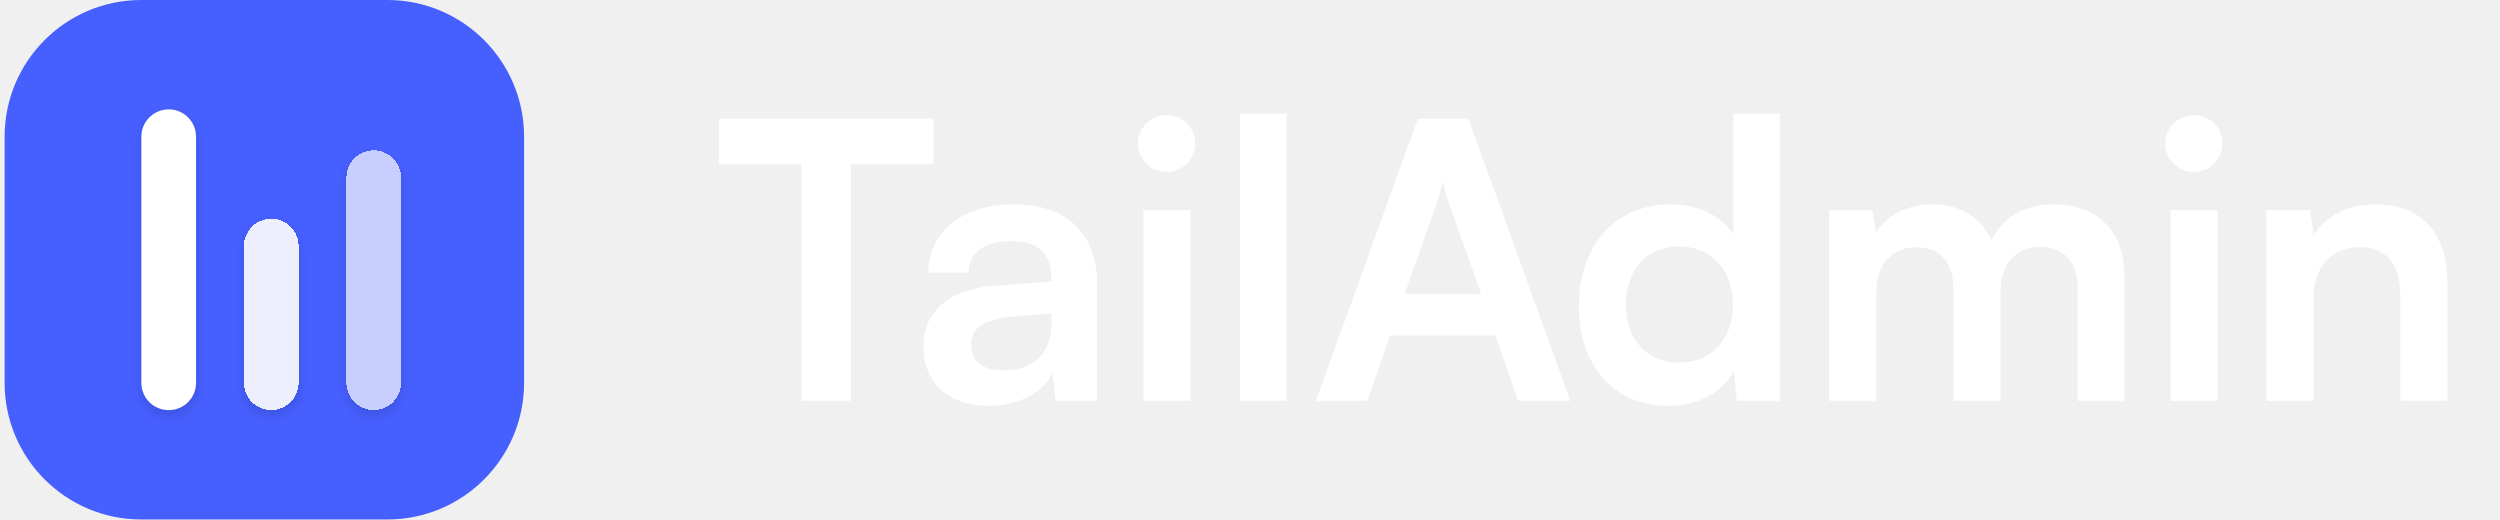
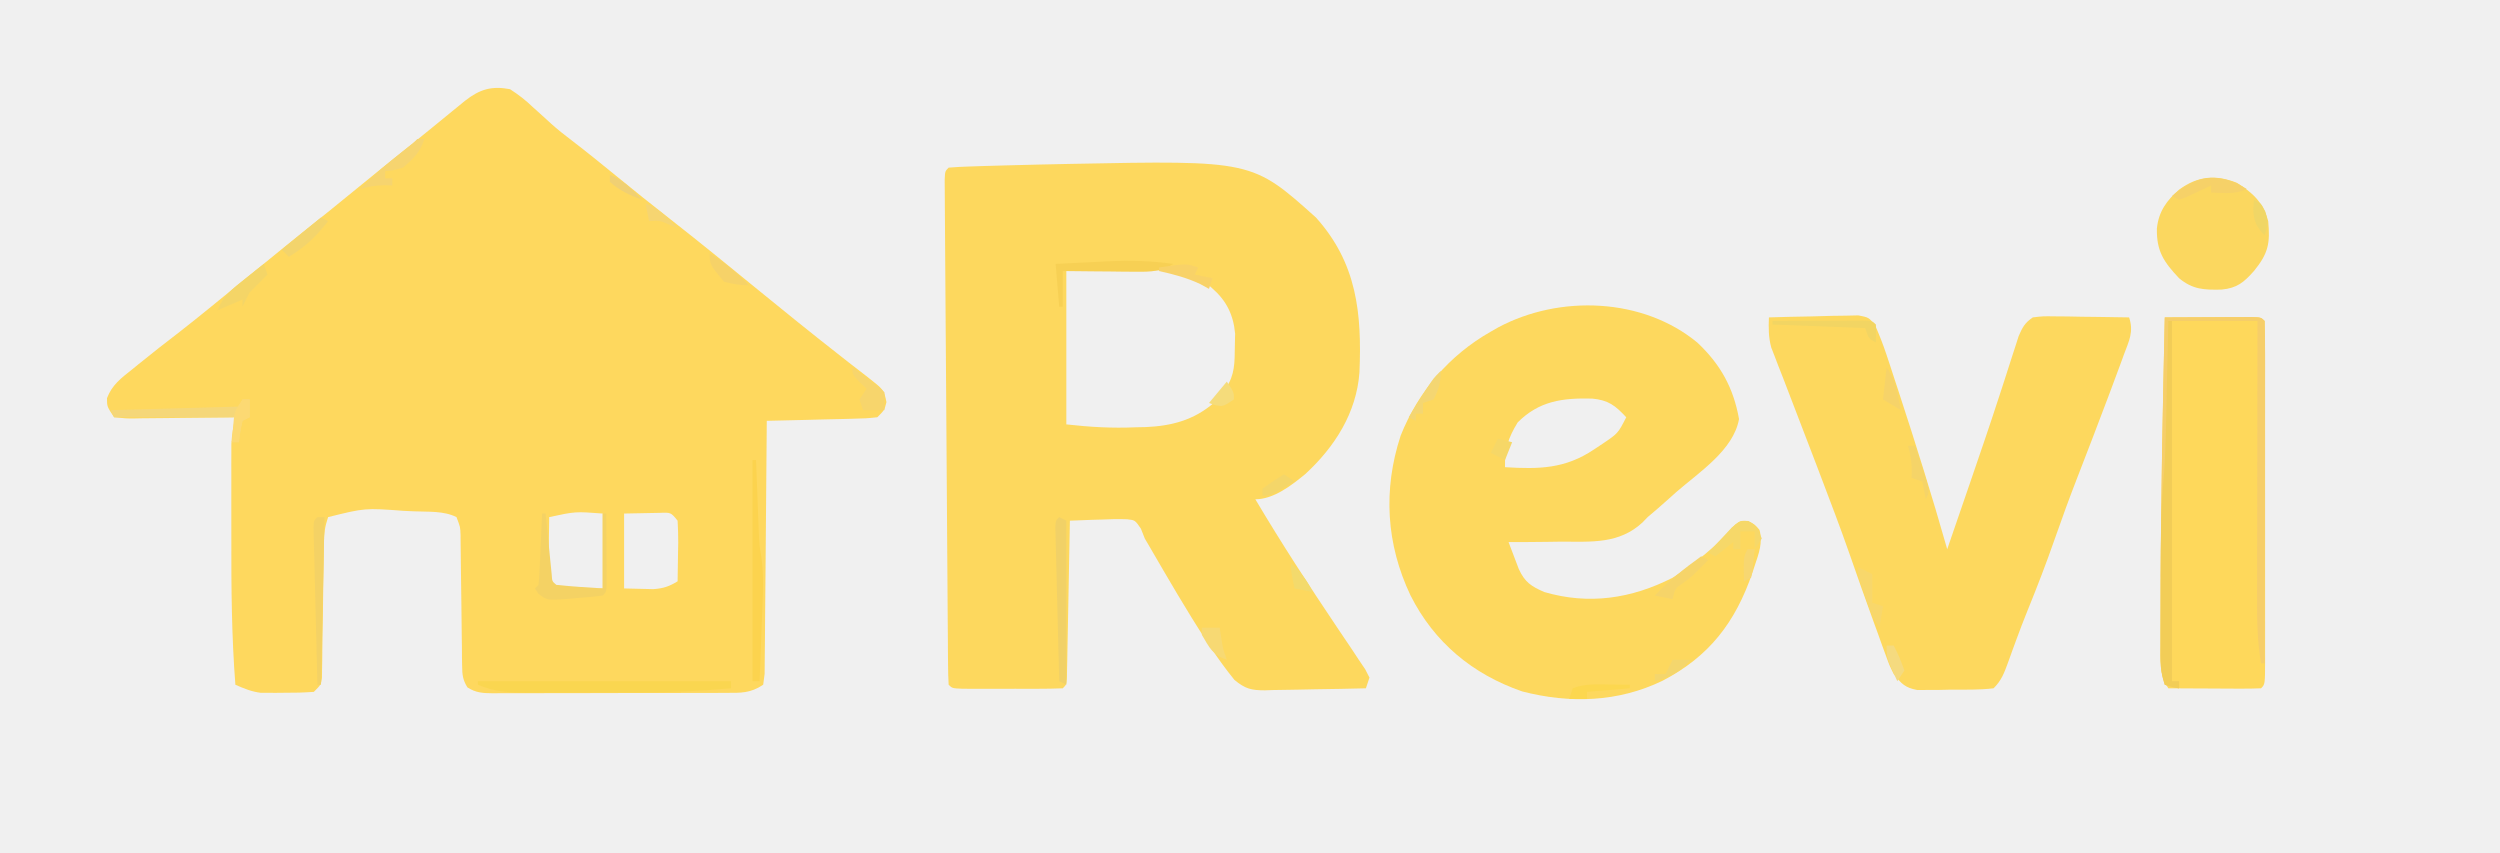
- <svg xmlns="http://www.w3.org/2000/svg" width="231" height="48" viewBox="0 0 231 48" fill="none">
-   <path d="M0.426 12.632C0.426 5.655 6.081 0 13.057 0H35.794C42.77 0 48.426 5.655 48.426 12.632V35.368C48.426 42.345 42.77 48 35.794 48H13.057C6.081 48 0.426 42.345 0.426 35.368V12.632Z" fill="#465FFF" />
-   <g filter="url(#filter0_d_3903_56743)">
-     <path d="M13.062 12.632C13.062 11.237 14.193 10.106 15.588 10.106C16.983 10.106 18.114 11.237 18.114 12.632V35.369C18.114 36.764 16.983 37.895 15.588 37.895C14.193 37.895 13.062 36.764 13.062 35.369V12.632Z" fill="white" />
-   </g>
-   <g filter="url(#filter1_d_3903_56743)">
-     <path d="M22.539 22.735C22.539 21.34 23.67 20.209 25.065 20.209C26.461 20.209 27.592 21.34 27.592 22.735V35.367C27.592 36.762 26.461 37.893 25.065 37.893C23.67 37.893 22.539 36.762 22.539 35.367V22.735Z" fill="white" fill-opacity="0.9" shape-rendering="crispEdges" />
-   </g>
-   <g filter="url(#filter2_d_3903_56743)">
-     <path d="M32.008 16.419C32.008 15.024 33.139 13.893 34.534 13.893C35.929 13.893 37.06 15.024 37.06 16.419V35.366C37.06 36.761 35.929 37.893 34.534 37.893C33.139 37.893 32.008 36.761 32.008 35.366V16.419Z" fill="white" fill-opacity="0.7" shape-rendering="crispEdges" />
-   </g>
-   <path d="M66.426 15.172H74.058V37.036H78.624V15.172H86.257V10.964H66.426V15.172Z" fill="white" />
-   <path d="M91.352 37.5C94.098 37.5 96.488 36.252 97.237 34.433L97.558 37.036H101.375V26.336C101.375 21.45 98.45 18.882 93.706 18.882C88.927 18.882 85.788 21.378 85.788 25.195H89.497C89.497 23.34 90.924 22.27 93.492 22.27C95.704 22.27 97.13 23.233 97.13 25.623V26.015L91.851 26.407C87.678 26.729 85.324 28.762 85.324 32.007C85.324 35.324 87.607 37.5 91.352 37.5ZM92.779 34.219C90.817 34.219 89.747 33.434 89.747 31.829C89.747 30.402 90.781 29.511 93.492 29.261L97.166 28.976V29.903C97.166 32.614 95.454 34.219 92.779 34.219Z" fill="white" />
-   <path d="M107.825 15.886C109.252 15.886 110.429 14.709 110.429 13.246C110.429 11.784 109.252 10.643 107.825 10.643C106.327 10.643 105.15 11.784 105.15 13.246C105.15 14.709 106.327 15.886 107.825 15.886ZM105.649 37.036H110.001V19.417H105.649V37.036Z" fill="white" />
-   <path d="M118.883 37.036V10.5H114.568V37.036H118.883Z" fill="white" />
-   <path d="M126.337 37.036L128.441 31.009H138.179L140.283 37.036H145.098L135.682 10.964H131.009L121.593 37.036H126.337ZM132.757 18.739C133.007 18.026 133.221 17.241 133.328 16.742C133.399 17.277 133.649 18.061 133.863 18.739L136.859 27.157H129.797L132.757 18.739Z" fill="white" />
-   <path d="M154.165 37.5C156.84 37.5 159.122 36.323 160.192 34.29L160.478 37.036H164.472V10.5H160.157V21.664C159.051 19.916 156.875 18.882 154.414 18.882C149.1 18.882 145.89 22.805 145.89 28.298C145.89 33.755 149.064 37.5 154.165 37.5ZM155.128 33.505C152.096 33.505 150.241 31.294 150.241 28.155C150.241 25.017 152.096 22.77 155.128 22.77C158.159 22.77 160.121 24.981 160.121 28.155C160.121 31.33 158.159 33.505 155.128 33.505Z" fill="white" />
-   <path d="M173.359 37.036V27.049C173.359 24.196 175.035 22.841 177.104 22.841C179.172 22.841 180.492 24.16 180.492 26.622V37.036H184.843V27.049C184.843 24.16 186.448 22.805 188.553 22.805C190.621 22.805 191.977 24.125 191.977 26.657V37.036H196.292V25.516C196.292 21.45 193.938 18.882 189.658 18.882C186.983 18.882 184.915 20.201 184.023 22.235C183.096 20.201 181.241 18.882 178.566 18.882C176.034 18.882 174.25 20.023 173.359 21.485L173.002 19.417H169.007V37.036H173.359Z" fill="white" />
-   <path d="M202.74 15.886C204.167 15.886 205.344 14.709 205.344 13.246C205.344 11.784 204.167 10.643 202.74 10.643C201.242 10.643 200.065 11.784 200.065 13.246C200.065 14.709 201.242 15.886 202.74 15.886ZM200.564 37.036H204.916V19.417H200.564V37.036Z" fill="white" />
-   <path d="M213.763 37.036V27.549C213.763 24.695 215.403 22.841 218.078 22.841C220.325 22.841 221.788 24.267 221.788 27.228V37.036H226.139V26.194C226.139 21.628 223.856 18.882 219.434 18.882C217.044 18.882 214.904 19.916 213.798 21.7L213.442 19.417H209.411V37.036H213.763Z" fill="white" />
-   <defs>
-     <filter id="filter0_d_3903_56743" x="12.062" y="9.606" width="7.053" height="29.79" filterUnits="userSpaceOnUse" color-interpolation-filters="sRGB">
-       <feFlood flood-opacity="0" result="BackgroundImageFix" />
-       <feColorMatrix in="SourceAlpha" type="matrix" values="0 0 0 0 0 0 0 0 0 0 0 0 0 0 0 0 0 0 127 0" result="hardAlpha" />
-       <feOffset dy="0.5" />
-       <feGaussianBlur stdDeviation="0.5" />
-       <feComposite in2="hardAlpha" operator="out" />
-       <feColorMatrix type="matrix" values="0 0 0 0 0 0 0 0 0 0 0 0 0 0 0 0 0 0 0.12 0" />
-       <feBlend mode="normal" in2="BackgroundImageFix" result="effect1_dropShadow_3903_56743" />
-       <feBlend mode="normal" in="SourceGraphic" in2="effect1_dropShadow_3903_56743" result="shape" />
-     </filter>
-     <filter id="filter1_d_3903_56743" x="21.539" y="19.709" width="7.053" height="19.684" filterUnits="userSpaceOnUse" color-interpolation-filters="sRGB">
-       <feFlood flood-opacity="0" result="BackgroundImageFix" />
-       <feColorMatrix in="SourceAlpha" type="matrix" values="0 0 0 0 0 0 0 0 0 0 0 0 0 0 0 0 0 0 127 0" result="hardAlpha" />
-       <feOffset dy="0.5" />
-       <feGaussianBlur stdDeviation="0.5" />
-       <feComposite in2="hardAlpha" operator="out" />
-       <feColorMatrix type="matrix" values="0 0 0 0 0 0 0 0 0 0 0 0 0 0 0 0 0 0 0.12 0" />
-       <feBlend mode="normal" in2="BackgroundImageFix" result="effect1_dropShadow_3903_56743" />
-       <feBlend mode="normal" in="SourceGraphic" in2="effect1_dropShadow_3903_56743" result="shape" />
-     </filter>
-     <filter id="filter2_d_3903_56743" x="31.008" y="13.393" width="7.053" height="26" filterUnits="userSpaceOnUse" color-interpolation-filters="sRGB">
-       <feFlood flood-opacity="0" result="BackgroundImageFix" />
-       <feColorMatrix in="SourceAlpha" type="matrix" values="0 0 0 0 0 0 0 0 0 0 0 0 0 0 0 0 0 0 127 0" result="hardAlpha" />
-       <feOffset dy="0.5" />
-       <feGaussianBlur stdDeviation="0.5" />
-       <feComposite in2="hardAlpha" operator="out" />
-       <feColorMatrix type="matrix" values="0 0 0 0 0 0 0 0 0 0 0 0 0 0 0 0 0 0 0.12 0" />
-       <feBlend mode="normal" in2="BackgroundImageFix" result="effect1_dropShadow_3903_56743" />
-       <feBlend mode="normal" in="SourceGraphic" in2="effect1_dropShadow_3903_56743" result="shape" />
-     </filter>
-   </defs>
+ <svg xmlns="http://www.w3.org/2000/svg" version="1.1" width="701" height="239">
+   <path d="M0 0 C2.503 1.634 4.326 3.035 6.438 5.062 C7.574 6.089 8.712 7.113 9.852 8.137 C10.395 8.635 10.938 9.133 11.497 9.646 C13.362 11.326 15.311 12.861 17.312 14.375 C21.506 17.585 25.597 20.911 29.688 24.25 C34.754 28.383 39.846 32.476 45 36.5 C53.446 43.1 61.738 49.888 70.041 56.666 C77.17 62.482 84.314 68.27 91.562 73.938 C92.702 74.834 93.841 75.731 94.98 76.629 C96.785 78.046 98.598 79.453 100.426 80.84 C104.864 84.335 104.864 84.335 105.562 87.75 C105 90 105 90 103 92 C99.927 92.319 99.927 92.319 96.023 92.414 C95.338 92.433 94.653 92.453 93.947 92.473 C91.756 92.533 89.566 92.579 87.375 92.625 C85.891 92.663 84.406 92.702 82.922 92.742 C79.281 92.838 75.641 92.922 72 93 C71.994 93.923 71.988 94.845 71.982 95.796 C71.924 104.478 71.852 113.16 71.764 121.842 C71.719 126.305 71.68 130.769 71.654 135.233 C71.628 139.538 71.587 143.844 71.537 148.149 C71.52 149.794 71.509 151.439 71.502 153.084 C71.493 155.383 71.465 157.681 71.432 159.98 C71.416 161.945 71.416 161.945 71.399 163.95 C71.201 165.46 71.201 165.46 71 167 C67.379 169.414 64.731 169.289 60.547 169.275 C59.79 169.28 59.034 169.285 58.255 169.29 C55.753 169.304 53.252 169.303 50.75 169.301 C49.013 169.305 47.275 169.309 45.538 169.314 C41.896 169.321 38.255 169.321 34.613 169.316 C29.942 169.31 25.272 169.327 20.601 169.35 C17.013 169.365 13.426 169.366 9.838 169.363 C8.116 169.363 6.393 169.368 4.671 169.378 C2.265 169.391 -0.141 169.384 -2.547 169.372 C-3.261 169.38 -3.975 169.388 -4.71 169.395 C-7.534 169.365 -9.536 169.301 -11.94 167.742 C-13.245 165.598 -13.389 164.265 -13.417 161.76 C-13.433 160.909 -13.45 160.058 -13.467 159.181 C-13.47 158.265 -13.473 157.35 -13.477 156.406 C-13.492 155.463 -13.508 154.52 -13.524 153.548 C-13.571 150.532 -13.599 147.516 -13.625 144.5 C-13.661 141.484 -13.702 138.468 -13.748 135.452 C-13.775 133.574 -13.796 131.697 -13.811 129.819 C-13.821 128.968 -13.832 128.117 -13.842 127.24 C-13.849 126.492 -13.855 125.744 -13.862 124.973 C-13.933 122.787 -13.933 122.787 -15 120 C-18.639 118.18 -22.923 118.559 -26.938 118.375 C-27.888 118.331 -28.838 118.286 -29.818 118.241 C-40.678 117.431 -40.678 117.431 -51 120 C-51.923 122.768 -52.138 124.487 -52.174 127.348 C-52.187 128.222 -52.201 129.096 -52.214 129.997 C-52.225 130.938 -52.235 131.878 -52.246 132.848 C-52.279 134.834 -52.312 136.82 -52.346 138.807 C-52.393 141.943 -52.438 145.079 -52.477 148.215 C-52.516 151.239 -52.568 154.262 -52.621 157.285 C-52.63 158.228 -52.638 159.171 -52.647 160.142 C-52.663 161.013 -52.68 161.884 -52.697 162.781 C-52.707 163.55 -52.718 164.318 -52.728 165.109 C-53 167 -53 167 -55 169 C-57.811 169.2 -60.503 169.278 -63.312 169.25 C-64.072 169.258 -64.832 169.265 -65.615 169.273 C-66.728 169.27 -66.728 169.27 -67.863 169.266 C-68.537 169.263 -69.21 169.261 -69.904 169.259 C-72.494 168.939 -74.62 168.044 -77 167 C-78.052 153.45 -78.155 139.934 -78.13 126.348 C-78.125 122.715 -78.13 119.082 -78.137 115.449 C-78.136 113.128 -78.135 110.806 -78.133 108.484 C-78.135 107.404 -78.137 106.324 -78.139 105.211 C-78.134 103.702 -78.134 103.702 -78.129 102.163 C-78.129 101.284 -78.128 100.405 -78.127 99.499 C-77.996 96.914 -77.57 94.522 -77 92 C-78.019 92.016 -79.039 92.031 -80.089 92.048 C-83.865 92.102 -87.641 92.136 -91.417 92.165 C-93.052 92.18 -94.687 92.2 -96.323 92.226 C-98.671 92.263 -101.019 92.28 -103.367 92.293 C-104.467 92.316 -104.467 92.316 -105.59 92.34 C-107.652 92.341 -107.652 92.341 -111 92 C-113 89 -113 89 -113 86.648 C-111.598 82.936 -109.026 81.016 -106 78.625 C-105.406 78.14 -104.811 77.654 -104.198 77.154 C-100.363 74.036 -96.47 70.991 -92.547 67.984 C-87.003 63.665 -81.586 59.184 -76.139 54.744 C-72.637 51.889 -69.131 49.038 -65.625 46.188 C-64.954 45.642 -64.282 45.096 -63.591 44.534 C-59.196 40.964 -54.782 37.42 -50.355 33.891 C-47.723 31.777 -45.11 29.641 -42.5 27.5 C-38.322 24.074 -34.116 20.687 -29.891 17.32 C-27.56 15.449 -25.238 13.568 -22.922 11.68 C-22.203 11.094 -21.485 10.509 -20.745 9.905 C-19.311 8.735 -17.877 7.564 -16.445 6.392 C-15.784 5.852 -15.122 5.313 -14.441 4.758 C-13.85 4.275 -13.259 3.791 -12.651 3.293 C-8.486 0.03 -5.213 -0.962 0 0 Z M11 120 C10.946 122.959 10.906 125.916 10.875 128.875 C10.858 129.717 10.841 130.559 10.824 131.426 C10.818 132.231 10.811 133.037 10.805 133.867 C10.794 134.611 10.784 135.354 10.773 136.121 C10.833 138.245 10.833 138.245 13 140 C17.344 140.279 21.644 140.085 26 140 C26 133.07 26 126.14 26 119 C18.335 118.412 18.335 118.412 11 120 Z M32 119 C32 125.93 32 132.86 32 140 C33.733 140.041 35.465 140.083 37.25 140.125 C38.225 140.148 39.199 140.171 40.203 140.195 C43.02 139.999 44.609 139.446 47 138 C47.054 135.208 47.094 132.417 47.125 129.625 C47.142 128.831 47.159 128.037 47.176 127.219 C47.193 125.145 47.103 123.071 47 121 C45.112 118.671 45.112 118.671 41.961 118.805 C38.641 118.87 35.32 118.935 32 119 Z " fill="#FED85E" transform="translate(143,25)" />
+   <path d="M0 0 C50.819 -0.992 50.819 -0.992 68.704 15.047 C80.217 27.864 81.587 41.91 80.895 58.492 C80.047 69.84 73.979 79.323 65.767 86.922 C61.927 90.088 56.849 94.047 51.704 94.047 C58.955 106.265 66.669 118.131 74.596 129.917 C74.977 130.484 75.358 131.052 75.751 131.636 C76.794 133.187 77.84 134.737 78.886 136.286 C79.486 137.197 80.086 138.108 80.704 139.047 C81.299 139.929 81.894 140.811 82.507 141.719 C82.902 142.487 83.297 143.256 83.704 144.047 C83.374 145.037 83.044 146.027 82.704 147.047 C77.954 147.171 73.204 147.261 68.452 147.321 C66.837 147.347 65.222 147.381 63.608 147.424 C61.281 147.485 58.957 147.513 56.63 147.535 C55.553 147.574 55.553 147.574 54.454 147.613 C50.55 147.615 48.904 147.211 45.847 144.704 C43.475 141.763 41.27 138.769 39.204 135.609 C38.788 134.98 38.372 134.352 37.944 133.704 C32.349 125.124 27.227 116.248 22.079 107.396 C21.626 106.621 21.172 105.846 20.704 105.047 C20.16 103.671 20.16 103.671 19.604 102.268 C17.969 99.896 17.969 99.896 15.78 99.653 C13.34 99.553 10.955 99.612 8.517 99.734 C7.672 99.757 6.827 99.779 5.956 99.803 C3.871 99.862 1.787 99.951 -0.296 100.047 C-0.306 100.621 -0.317 101.195 -0.327 101.786 C-0.435 107.739 -0.55 113.692 -0.668 119.645 C-0.712 121.869 -0.753 124.094 -0.793 126.318 C-0.851 129.508 -0.914 132.697 -0.979 135.887 C-1.005 137.388 -1.005 137.388 -1.03 138.92 C-1.05 139.841 -1.07 140.762 -1.091 141.711 C-1.106 142.526 -1.122 143.341 -1.138 144.18 C-1.296 146.047 -1.296 146.047 -2.296 147.047 C-4.575 147.147 -6.858 147.178 -9.14 147.18 C-10.166 147.181 -10.166 147.181 -11.213 147.183 C-12.663 147.183 -14.112 147.181 -15.561 147.177 C-17.787 147.172 -20.012 147.177 -22.237 147.184 C-23.642 147.183 -25.047 147.182 -26.452 147.18 C-27.739 147.178 -29.026 147.177 -30.353 147.176 C-33.296 147.047 -33.296 147.047 -34.296 146.047 C-34.407 144.189 -34.447 142.327 -34.461 140.466 C-34.472 139.255 -34.483 138.043 -34.495 136.795 C-34.502 135.44 -34.51 134.085 -34.517 132.73 C-34.528 131.313 -34.54 129.896 -34.552 128.479 C-34.583 124.619 -34.608 120.76 -34.632 116.901 C-34.658 112.87 -34.688 108.84 -34.718 104.81 C-34.767 98.041 -34.811 91.272 -34.854 84.503 C-34.903 76.666 -34.959 68.828 -35.019 60.991 C-35.07 54.275 -35.118 47.558 -35.162 40.841 C-35.188 36.824 -35.216 32.807 -35.247 28.79 C-35.276 25.015 -35.3 21.239 -35.321 17.463 C-35.329 16.074 -35.339 14.684 -35.351 13.295 C-35.367 11.405 -35.376 9.516 -35.385 7.627 C-35.392 6.567 -35.399 5.508 -35.406 4.416 C-35.296 2.047 -35.296 2.047 -34.296 1.047 C-32.332 0.886 -30.363 0.795 -28.394 0.73 C-26.494 0.667 -26.494 0.667 -24.556 0.602 C-23.157 0.562 -21.758 0.523 -20.358 0.484 C-19.652 0.464 -18.946 0.444 -18.219 0.423 C-12.147 0.253 -6.074 0.124 0 0 Z M-1.296 30.047 C-1.296 44.237 -1.296 58.427 -1.296 73.047 C5.527 73.805 11.455 74.149 18.204 73.859 C19.532 73.831 19.532 73.831 20.888 73.803 C28.22 73.496 34.422 71.859 40.079 67.012 C40.615 66.343 41.152 65.674 41.704 64.984 C42.261 64.313 42.818 63.641 43.392 62.949 C45.989 59.184 45.897 55.684 45.954 51.234 C45.993 49.43 45.993 49.43 46.032 47.59 C45.539 42.26 43.568 38.3 39.517 34.797 C38.987 34.317 38.457 33.838 37.911 33.344 C30.257 28.846 21.26 29.814 12.704 29.922 C8.084 29.963 3.464 30.004 -1.296 30.047 Z " fill="#FDD85E" transform="translate(300.2959,45.95319)" />
+   <path d="M0 0 C6.486 6.101 10.106 12.692 11.664 21.418 C10.102 30.166 0.409 36.361 -5.961 41.918 C-6.666 42.55 -7.371 43.181 -8.098 43.832 C-10.033 45.558 -11.961 47.266 -13.961 48.918 C-14.443 49.417 -14.925 49.915 -15.421 50.429 C-21.971 56.462 -29.589 55.812 -37.961 55.793 C-39.418 55.811 -40.875 55.832 -42.332 55.855 C-45.875 55.907 -49.417 55.922 -52.961 55.918 C-52.356 57.536 -51.741 59.15 -51.121 60.762 C-50.78 61.661 -50.438 62.56 -50.086 63.486 C-48.387 67.158 -46.65 68.308 -42.961 69.918 C-30.44 73.591 -18.499 71.785 -6.961 65.918 C-0.407 61.701 5.473 56.972 10.539 51.035 C12.039 49.918 12.039 49.918 14.102 49.988 C16.039 50.918 16.039 50.918 17.41 52.512 C18.349 56.105 17.244 59.005 16.102 62.418 C15.869 63.126 15.637 63.835 15.397 64.564 C10.627 78.433 3.311 87.988 -9.773 94.793 C-22.219 100.836 -35.79 101.245 -49.148 97.793 C-63.106 92.955 -73.843 84.006 -80.461 70.855 C-87.268 56.488 -88.205 41.276 -83.215 26.062 C-78.273 13.67 -69.566 3.508 -57.961 -3.082 C-57.28 -3.471 -56.6 -3.861 -55.898 -4.262 C-38.597 -13.521 -15.21 -12.603 0 0 Z M-50.398 22.355 C-53.071 26.738 -54.063 29.8 -53.961 34.918 C-44.414 35.491 -37.113 35.41 -28.961 29.918 C-28.185 29.402 -27.409 28.887 -26.609 28.355 C-22.277 25.439 -22.277 25.439 -19.961 20.918 C-23.047 17.62 -24.952 16.102 -29.562 15.68 C-37.825 15.477 -44.378 16.335 -50.398 22.355 Z " fill="#FDD85E" transform="translate(475.9609,96.08203)" />
+   <path d="M0 0 C3.932 -0.124 7.864 -0.214 11.798 -0.275 C13.794 -0.312 15.788 -0.376 17.783 -0.439 C19.664 -0.464 19.664 -0.464 21.582 -0.488 C22.739 -0.514 23.897 -0.541 25.089 -0.568 C28 0 28 0 29.777 2.188 C30.971 4.932 32.042 7.639 32.98 10.48 C33.336 11.55 33.692 12.62 34.058 13.722 C34.431 14.865 34.804 16.009 35.188 17.188 C35.578 18.371 35.968 19.555 36.369 20.774 C41.171 35.433 45.784 50.162 50 65 C51.54 60.527 53.078 56.054 54.615 51.58 C55.162 49.988 55.71 48.397 56.258 46.805 C59.124 38.477 61.974 30.146 64.695 21.77 C65.098 20.535 65.501 19.3 65.916 18.029 C66.667 15.718 67.41 13.406 68.144 11.091 C68.647 9.545 68.647 9.545 69.16 7.969 C69.445 7.076 69.73 6.183 70.024 5.264 C71.096 2.778 71.759 1.527 74 0 C76.819 -0.341 76.819 -0.341 80.199 -0.293 C82.012 -0.278 82.012 -0.278 83.861 -0.264 C85.755 -0.226 85.755 -0.226 87.688 -0.188 C89.599 -0.167 89.599 -0.167 91.549 -0.146 C94.7 -0.111 97.85 -0.062 101 0 C102.343 4.03 100.987 6.568 99.562 10.375 C99.158 11.485 99.158 11.485 98.746 12.618 C97.844 15.084 96.924 17.542 96 20 C95.672 20.872 95.345 21.745 95.007 22.644 C92.24 29.986 89.434 37.313 86.59 44.625 C84.303 50.507 82.138 56.416 80.062 62.375 C77.729 69.068 75.192 75.639 72.516 82.203 C71.414 84.926 70.372 87.665 69.359 90.422 C69.09 91.155 68.821 91.887 68.543 92.642 C68.025 94.059 67.512 95.478 67.004 96.899 C65.948 99.785 65.201 101.799 63 104 C59.062 104.483 55.09 104.37 51.125 104.375 C50.023 104.399 48.921 104.424 47.785 104.449 C46.194 104.455 46.194 104.455 44.57 104.461 C43.599 104.469 42.627 104.477 41.625 104.486 C38.205 103.853 37.123 102.718 35 100 C33.815 97.613 33.815 97.613 32.852 94.957 C32.489 93.975 32.127 92.993 31.754 91.982 C31.382 90.936 31.009 89.89 30.625 88.812 C30.029 87.183 30.029 87.183 29.421 85.52 C27.04 78.983 24.728 72.422 22.443 65.851 C19.983 58.833 17.331 51.888 14.688 44.938 C14.213 43.687 13.738 42.436 13.263 41.185 C10.958 35.118 8.637 29.058 6.289 23.008 C5.463 20.859 4.638 18.711 3.812 16.562 C3.426 15.581 3.04 14.599 2.641 13.588 C2.292 12.673 1.942 11.759 1.582 10.816 C1.275 10.027 0.968 9.237 0.652 8.424 C-0.122 5.546 -0.109 2.967 0 0 Z " fill="#FDD85E" transform="translate(496,89)" />
+   <path d="M0 0 C4.479 -0.029 8.958 -0.047 13.438 -0.062 C14.717 -0.071 15.996 -0.079 17.314 -0.088 C19.137 -0.093 19.137 -0.093 20.996 -0.098 C22.122 -0.103 23.248 -0.108 24.408 -0.114 C27 0 27 0 28 1 C28.101 4.161 28.136 7.3 28.129 10.461 C28.131 11.454 28.133 12.448 28.135 13.471 C28.139 16.773 28.136 20.074 28.133 23.375 C28.133 25.658 28.134 27.941 28.136 30.224 C28.137 35.016 28.135 39.808 28.13 44.6 C28.125 50.757 28.128 56.915 28.134 63.072 C28.138 67.789 28.136 72.505 28.134 77.221 C28.133 79.493 28.134 81.764 28.136 84.035 C28.139 87.203 28.135 90.371 28.129 93.539 C28.131 94.488 28.133 95.436 28.136 96.414 C28.114 102.886 28.114 102.886 27 104 C25.073 104.087 23.143 104.107 21.215 104.098 C19.46 104.093 19.46 104.093 17.67 104.088 C16.438 104.08 15.207 104.071 13.938 104.062 C12.084 104.056 12.084 104.056 10.193 104.049 C7.129 104.037 4.064 104.021 1 104 C-1.623 100.1 -1.27 95.958 -1.23 91.445 C-1.23 90.576 -1.23 89.706 -1.23 88.81 C-1.226 85.915 -1.207 83.02 -1.188 80.125 C-1.181 78.101 -1.174 76.078 -1.168 74.054 C-1.064 49.366 -0.538 24.682 0 0 Z " fill="#FED85B" transform="translate(607,89)" />
+   <path d="M0 0 C4.558 2.836 7.378 5.491 8.812 10.75 C9.401 16.928 8.863 19.799 4.812 24.75 C1.975 27.932 0.094 29.528 -4.273 29.953 C-9.11 30.052 -12.324 29.97 -16.188 26.75 C-20.453 22.206 -22.514 19.227 -22.398 12.84 C-21.919 8.091 -19.683 4.981 -16.188 1.938 C-10.974 -1.864 -6.036 -2.367 0 0 Z " fill="#FBD75F" transform="translate(627.1875,51.25)" />
+   <path d="M0 0 C4.479 -0.029 8.958 -0.047 13.438 -0.062 C14.717 -0.071 15.996 -0.079 17.314 -0.088 C19.137 -0.093 19.137 -0.093 20.996 -0.098 C22.122 -0.103 23.248 -0.108 24.408 -0.114 C27 0 27 0 28 1 C28.095 3.983 28.126 6.943 28.114 9.926 C28.114 10.863 28.114 11.799 28.114 12.764 C28.113 15.875 28.105 18.986 28.098 22.098 C28.096 24.249 28.094 26.399 28.093 28.55 C28.09 34.224 28.08 39.897 28.069 45.571 C28.058 51.355 28.054 57.139 28.049 62.924 C28.038 74.283 28.021 85.641 28 97 C27.67 97 27.34 97 27 97 C26.1 91.63 25.862 86.475 25.886 81.035 C25.886 80.166 25.886 79.297 25.886 78.402 C25.887 75.55 25.894 72.699 25.902 69.848 C25.904 67.862 25.906 65.877 25.907 63.891 C25.91 58.682 25.92 53.472 25.931 48.262 C25.942 42.94 25.946 37.617 25.951 32.295 C25.962 21.863 25.979 11.432 26 1 C18.08 1 10.16 1 2 1 C2 34.33 2 67.66 2 102 C2.66 102 3.32 102 4 102 C4 102.66 4 103.32 4 104 C2.062 103.688 2.062 103.688 0 103 C-1.28 99.16 -1.143 95.545 -1.133 91.543 C-1.134 90.672 -1.135 89.801 -1.137 88.903 C-1.139 85.998 -1.132 83.093 -1.125 80.188 C-1.124 79.193 -1.123 78.198 -1.122 77.174 C-1.096 51.444 -0.561 25.722 0 0 Z " fill="#F6CE69" transform="translate(607,89)" />
+   <path d="M0 0 C23.43 0 46.86 0 71 0 C71 0.66 71 1.32 71 2 C62.508 2.751 54.091 3.159 45.566 3.168 C44.445 3.171 43.323 3.175 42.168 3.178 C39.823 3.183 37.477 3.185 35.132 3.185 C31.547 3.188 27.962 3.206 24.377 3.225 C22.086 3.228 19.795 3.23 17.504 3.23 C15.905 3.241 15.905 3.241 14.275 3.252 C9.12 3.236 4.818 3.082 0 1 C0 0.67 0 0.34 0 0 Z " fill="#FAD650" transform="translate(134,191)" />
+   <path d="M0 0 C0.33 0 0.66 0 1 0 C1 33.33 1 66.66 1 101 C1.66 101 2.32 101 3 101 C3 101.66 3 102.32 3 103 C1.062 102.688 1.062 102.688 -1 102 C-1.931 99.208 -2.126 97.527 -2.129 94.643 C-2.133 93.764 -2.136 92.886 -2.139 91.98 C-2.137 91.03 -2.135 90.08 -2.133 89.102 C-2.134 88.116 -2.135 87.13 -2.136 86.114 C-2.136 84.021 -2.135 81.928 -2.13 79.834 C-2.125 76.672 -2.13 73.51 -2.137 70.348 C-2.14 61.317 -2.087 52.37 -1.254 43.371 C-0.648 35.33 -0.613 27.248 -0.438 19.188 C-0.394 17.32 -0.351 15.452 -0.307 13.584 C-0.201 9.056 -0.099 4.528 0 0 Z " fill="#F2CD57" transform="translate(608,90)" />
+   <path d="M0 0 C0.33 0 0.66 0 1 0 C1.055 0.57 1.111 1.141 1.168 1.728 C1.42 4.298 1.679 6.868 1.938 9.438 C2.025 10.335 2.112 11.233 2.201 12.158 C2.288 13.012 2.375 13.866 2.465 14.746 C2.543 15.537 2.622 16.328 2.703 17.142 C2.816 19.011 2.816 19.011 4 20 C8.325 20.465 12.659 20.705 17 21 C17 14.07 17 7.14 17 0 C17.33 0 17.66 0 18 0 C18.029 3.646 18.047 7.292 18.062 10.938 C18.071 11.978 18.079 13.019 18.088 14.092 C18.093 15.576 18.093 15.576 18.098 17.09 C18.106 18.465 18.106 18.465 18.114 19.867 C18 22 18 22 17 23 C14.366 23.318 11.768 23.562 9.125 23.75 C8.025 23.852 8.025 23.852 6.902 23.957 C1.464 24.343 1.464 24.343 -1.008 22.516 C-1.335 22.015 -1.663 21.515 -2 21 C-1.67 20.67 -1.34 20.34 -1 20 C-0.843 18.514 -0.749 17.021 -0.684 15.527 C-0.642 14.628 -0.6 13.729 -0.557 12.803 C-0.517 11.857 -0.478 10.912 -0.438 9.938 C-0.373 8.513 -0.373 8.513 -0.307 7.061 C-0.2 4.707 -0.098 2.354 0 0 Z " fill="#F4D264" transform="translate(152,144)" />
+   <path d="M0 0 C0.33 0 0.66 0 1 0 C1.025 0.69 1.05 1.381 1.076 2.092 C1.193 5.249 1.315 8.406 1.438 11.562 C1.477 12.649 1.516 13.735 1.557 14.854 C1.599 15.914 1.64 16.974 1.684 18.066 C1.739 19.52 1.739 19.52 1.795 21.002 C1.963 24.078 1.963 24.078 2.527 27.404 C3.023 31.173 3.021 34.669 2.879 38.465 C2.855 39.143 2.832 39.821 2.807 40.52 C2.732 42.659 2.647 44.798 2.562 46.938 C2.509 48.399 2.456 49.861 2.404 51.322 C2.276 54.882 2.14 58.441 2 62 C1.34 62 0.68 62 0 62 C0 41.54 0 21.08 0 0 Z " fill="#FCD34E" transform="translate(211,129)" />
+   <path d="M0 0 C0.66 0.33 1.32 0.66 2 1 C2 16.18 2 31.36 2 47 C1.34 46.67 0.68 46.34 0 46 C-0.168 39.61 -0.328 33.219 -0.482 26.829 C-0.536 24.653 -0.591 22.477 -0.648 20.302 C-0.73 17.182 -0.805 14.062 -0.879 10.941 C-0.906 9.962 -0.933 8.983 -0.961 7.974 C-0.981 7.073 -1.001 6.173 -1.022 5.244 C-1.042 4.447 -1.062 3.65 -1.082 2.829 C-1 1 -1 1 0 0 Z " fill="#F1D167" transform="translate(297,145)" />
+   <path d="M0 0 C0.66 0 1.32 0 2 0 C2 1.65 2 3.3 2 5 C1.34 5.33 0.68 5.66 0 6 C-0.658 9.029 -0.658 9.029 -1 12 C-1.66 12 -2.32 12 -3 12 C-2.67 9.69 -2.34 7.38 -2 5 C-13.22 5 -24.44 5 -36 5 C-36.33 4.34 -36.66 3.68 -37 3 C-25.12 2.67 -13.24 2.34 -1 2 C-0.67 1.34 -0.34 0.68 0 0 Z " fill="#F5D779" transform="translate(68,112)" />
+   <path d="M0 0 C-3.488 2.145 -6.244 2.234 -10.297 2.195 C-12.105 2.186 -12.105 2.186 -13.949 2.176 C-15.831 2.151 -15.831 2.151 -17.75 2.125 C-19.02 2.116 -20.289 2.107 -21.598 2.098 C-24.732 2.074 -27.866 2.041 -31 2 C-31 5.3 -31 8.6 -31 12 C-31.33 12 -31.66 12 -32 12 C-32.33 8.04 -32.66 4.08 -33 0 C-29.188 -0.196 -25.375 -0.382 -21.562 -0.562 C-20.493 -0.619 -19.424 -0.675 -18.322 -0.732 C-12.068 -1.019 -6.201 -0.88 0 0 Z " fill="#F7D054" transform="translate(329,74)" />
+   <path d="M0 0 C0.66 0 1.32 0 2 0 C1.67 15.51 1.34 31.02 1 47 C0.67 47 0.34 47 0 47 C-0.168 40.467 -0.328 33.935 -0.482 27.402 C-0.536 25.177 -0.591 22.953 -0.648 20.729 C-0.73 17.539 -0.805 14.35 -0.879 11.16 C-0.919 9.659 -0.919 9.659 -0.961 8.127 C-0.981 7.206 -1.001 6.285 -1.022 5.336 C-1.042 4.521 -1.062 3.706 -1.082 2.867 C-1 1 -1 1 0 0 Z " fill="#F4D265" transform="translate(89,145)" />
+   <path d="M0 0 C1.313 0.978 2.626 1.958 3.938 2.938 C4.668 3.483 5.399 4.028 6.152 4.59 C8 6 8 6 9 7 C9.041 8.666 9.043 10.334 9 12 C7.02 12 5.04 12 3 12 C2.67 11.01 2.34 10.02 2 9 C2.66 8.01 3.32 7.02 4 6 C3.34 5.381 2.68 4.763 2 4.125 C0 2 0 2 0 0 Z " fill="#F7D56C" transform="translate(239,103)" />
+   <path d="M0 0 C0.846 0.495 1.691 0.99 2.562 1.5 C-0.652 3.107 -3.874 2.557 -7.438 2.5 C-7.438 1.84 -7.438 1.18 -7.438 0.5 C-8.377 0.951 -8.377 0.951 -9.336 1.41 C-10.153 1.79 -10.97 2.171 -11.812 2.562 C-12.625 2.945 -13.437 3.328 -14.273 3.723 C-14.988 3.979 -15.702 4.236 -16.438 4.5 C-17.098 4.17 -17.758 3.84 -18.438 3.5 C-12.509 -1.467 -7.441 -3.247 0 0 Z " fill="#F6D168" transform="translate(627.4375,51.5)" />
+   <path d="M0 0 C2.342 1.191 2.851 2.503 3.781 4.906 C2.791 6.391 2.791 6.391 1.781 7.906 C1.781 6.256 1.781 4.606 1.781 2.906 C0.461 2.906 -0.859 2.906 -2.219 2.906 C-2.219 4.556 -2.219 6.206 -2.219 7.906 C-2.879 7.906 -3.539 7.906 -4.219 7.906 C-4.219 7.246 -4.219 6.586 -4.219 5.906 C-5.869 7.226 -7.519 8.546 -9.219 9.906 C-9.879 9.576 -10.539 9.246 -11.219 8.906 C-9.818 7.371 -8.398 5.853 -6.969 4.344 C-5.785 3.073 -5.785 3.073 -4.578 1.777 C-2.219 -0.094 -2.219 -0.094 0 0 Z " fill="#F6D869" transform="translate(490.2188,146.0938)" />
+   <path d="M0 0 C0.33 0.99 0.66 1.98 1 3 C-0.667 4.667 -2.333 6.333 -4 8 C-4.697 9.317 -5.37 10.649 -6 12 C-6 11.34 -6 10.68 -6 10 C-9.465 11.485 -9.465 11.485 -13 13 C-11.445 8.917 -8.749 6.918 -5.375 4.25 C-4.372 3.451 -3.369 2.652 -2.336 1.828 C-1.18 0.923 -1.18 0.923 0 0 Z " fill="#F4D567" transform="translate(74,74)" />
+   <path d="M0 0 C0.66 0 1.32 0 2 0 C0.737 3.788 -0.994 5.404 -4 8 C-6.812 8.812 -6.812 8.812 -9 9 C-9 9.66 -9 10.32 -9 11 C-8.34 11 -7.68 11 -7 11 C-7 11.66 -7 12.32 -7 13 C-8.114 12.969 -8.114 12.969 -9.25 12.938 C-11.705 12.993 -13.661 13.307 -16 14 C-12.041 9.777 -7.656 6.25 -3.109 2.672 C-1.132 1.171 -1.132 1.171 0 0 Z " fill="#F6D46F" transform="translate(117,39)" />
+   <path d="M0 0 C3.969 -0.025 7.939 -0.043 11.908 -0.055 C13.259 -0.06 14.61 -0.067 15.962 -0.075 C17.9 -0.088 19.839 -0.093 21.777 -0.098 C23.529 -0.106 23.529 -0.106 25.316 -0.114 C28 0 28 0 29 1 C29.041 2.666 29.043 4.334 29 6 C27 5 27 5 26 2 C13.13 1.505 13.13 1.505 0 1 C0 0.67 0 0.34 0 0 Z " fill="#F2D563" transform="translate(497,90)" />
+   <path d="M0 0 C0.66 0.33 1.32 0.66 2 1 C-2.545 5.672 -2.545 5.672 -5.25 7.625 C-7.297 8.974 -7.297 8.974 -8 12 C-9.65 11.67 -11.3 11.34 -13 11 C-9.03 6.782 -4.692 3.388 0 0 Z " fill="#F6D469" transform="translate(477,156)" />
+   <path d="M0 0 C1.98 0.99 1.98 0.99 4 2 C4 4.64 4 7.28 4 10 C4.99 10.33 5.98 10.66 7 11 C6.67 12.98 6.34 14.96 6 17 C3.978 13.967 3.007 11.387 1.875 7.938 C1.522 6.874 1.169 5.811 0.805 4.715 C0 2 0 2 0 0 Z " fill="#F8D76B" transform="translate(521,159)" />
+   <path d="M0 0 C4.203 2.639 7.566 5.364 11 9 C7.75 8.875 7.75 8.875 4 8 C0 3.179 0 3.179 0 0 Z " fill="#F6D268" transform="translate(199,71)" />
+   <path d="M0 0 C-0.33 0.66 -0.66 1.32 -1 2 C0.65 2.33 2.3 2.66 4 3 C3.67 3.99 3.34 4.98 3 6 C2.175 5.546 1.35 5.093 0.5 4.625 C-3.351 2.837 -6.867 1.926 -11 1 C-11 0.67 -11 0.34 -11 0 C-3.375 -1.125 -3.375 -1.125 0 0 Z " fill="#F8D268" transform="translate(336,75)" />
+   <path d="M0 0 C0.66 0.33 1.32 0.66 2 1 C-1.34 5.322 -4.328 8.175 -9 11 C-9.66 10.34 -10.32 9.68 -11 9 C-7.37 6.03 -3.74 3.06 0 0 Z " fill="#F3D46C" transform="translate(90,61)" />
+   <path d="M0 0 C0 3.258 -0.552 5.104 -2 8 C-2.99 8.33 -3.98 8.66 -5 9 C-5 9.99 -5 10.98 -5 12 C-5.66 12 -6.32 12 -7 12 C-7 12.66 -7 13.32 -7 14 C-7.66 13.67 -8.32 13.34 -9 13 C-7.878 11.206 -6.752 9.415 -5.625 7.625 C-4.999 6.627 -4.372 5.63 -3.727 4.602 C-2 2 -2 2 0 0 Z " fill="#F4D672" transform="translate(404,104)" />
+   <path d="M0 0 C1.078 0.009 2.155 0.018 3.266 0.027 C4.085 0.039 4.905 0.051 5.75 0.062 C5.75 0.393 5.75 0.723 5.75 1.062 C-0.19 1.558 -0.19 1.558 -6.25 2.062 C-6.25 2.723 -6.25 3.382 -6.25 4.062 C-7.9 4.062 -9.55 4.062 -11.25 4.062 C-10.92 3.072 -10.59 2.083 -10.25 1.062 C-6.953 -0.286 -3.515 -0.038 0 0 Z " fill="#FCD74F" transform="translate(451.25,191.9375)" />
+   <path d="M0 0 C0.66 0 1.32 0 2 0 C2.696 2.122 3.382 4.248 4.062 6.375 C4.445 7.558 4.828 8.742 5.223 9.961 C6 13 6 13 5 15 C4.67 13.35 4.34 11.7 4 10 C3.01 9.67 2.02 9.34 1 9 C1.021 8.258 1.041 7.515 1.062 6.75 C1.007 4.295 0.693 2.339 0 0 Z " fill="#F5D468" transform="translate(535,125)" />
+   <path d="M0 0 C1.65 0 3.3 0 5 0 C5.144 0.928 5.289 1.856 5.438 2.812 C5.921 6.007 5.921 6.007 7 9 C2.974 7.658 2.117 5.577 0 2 C0 1.34 0 0.68 0 0 Z " fill="#F7D973" transform="translate(337,176)" />
+   <path d="M0 0 C0.66 0 1.32 0 2 0 C2 1.65 2 3.3 2 5 C1.01 5.495 1.01 5.495 0 6 C-0.658 9.029 -0.658 9.029 -1 12 C-1.66 12 -2.32 12 -3 12 C-2.885 10.562 -2.758 9.124 -2.625 7.688 C-2.555 6.887 -2.486 6.086 -2.414 5.262 C-2 3 -2 3 0 0 Z " fill="#FCD973" transform="translate(68,112)" />
+   <path d="M0 0 C1.903 2.855 2.462 4.419 3.125 7.688 C3.293 8.496 3.46 9.304 3.633 10.137 C3.754 10.752 3.875 11.366 4 12 C2.35 11.01 0.7 10.02 -1 9 C-0.67 6.03 -0.34 3.06 0 0 Z " fill="#F6D369" transform="translate(529,103)" />
+   <path d="M0 0 C1.65 0 3.3 0 5 0 C1.981 3.483 -0.569 4.792 -5 6 C-5 5.34 -5 4.68 -5 4 C-4.01 4 -3.02 4 -2 4 C-1.34 2.68 -0.68 1.36 0 0 Z " fill="#F4D66D" transform="translate(469,185)" />
+   <path d="M0 0 C3.817 1.555 6.192 4.036 9 7 C8.237 6.67 7.474 6.34 6.688 6 C4.009 4.826 4.009 4.826 1 5 C0.67 3.35 0.34 1.7 0 0 Z " fill="#F6D571" transform="translate(181,57)" />
+   <path d="M0 0 C0.99 0.66 1.98 1.32 3 2 C-3.75 6 -3.75 6 -6 6 C-6 5.34 -6 4.68 -6 4 C-4.039 2.611 -2.038 1.274 0 0 Z " fill="#F4D669" transform="translate(360,133)" />
+   <path d="M0 0 C0.66 0 1.32 0 2 0 C3.625 3.312 3.625 3.312 5 7 C4.01 8.485 4.01 8.485 3 10 C0 3.375 0 3.375 0 0 Z " fill="#F5DA7F" transform="translate(529,181)" />
+   <path d="M0 0 C2.667 2.49 4.557 4.634 6 8 C4.35 7.67 2.7 7.34 1 7 C0 2.25 0 2.25 0 0 Z " fill="#F3DA6C" transform="translate(362,158)" />
+   <path d="M0 0 C2 3 2 3 2 5 C-1 7 -1 7 -3.188 6.625 C-3.786 6.419 -4.384 6.213 -5 6 C-3.35 4.02 -1.7 2.04 0 0 Z " fill="#F5DC7B" transform="translate(344,107)" />
+   <path d="M0 0 C1.32 0.33 2.64 0.66 4 1 C3.34 2.65 2.68 4.3 2 6 C0.68 5.34 -0.64 4.68 -2 4 C-1.34 2.68 -0.68 1.36 0 0 Z " fill="#F6D767" transform="translate(420,123)" />
+   <path d="M0 0 C3.817 1.555 6.192 4.036 9 7 C5.561 5.758 2.748 4.443 0 2 C0 1.34 0 0.68 0 0 Z " fill="#F0D073" transform="translate(171,49)" />
+   <path d="M0 0 C0.66 0 1.32 0 2 0 C1.414 6.152 1.414 6.152 1 8 C0.01 8.495 0.01 8.495 -1 9 C-1.125 2.25 -1.125 2.25 0 0 Z " fill="#F7D771" transform="translate(490,154)" />
+   <path d="M0 0 C2 1 2 1 3.188 3.312 C4.036 6.12 3.999 7.302 3 10 C0.646 7.449 0.017 6.29 -0.188 2.75 C-0.126 1.843 -0.064 0.935 0 0 Z " fill="#F0D666" transform="translate(632,56)" />
</svg>
